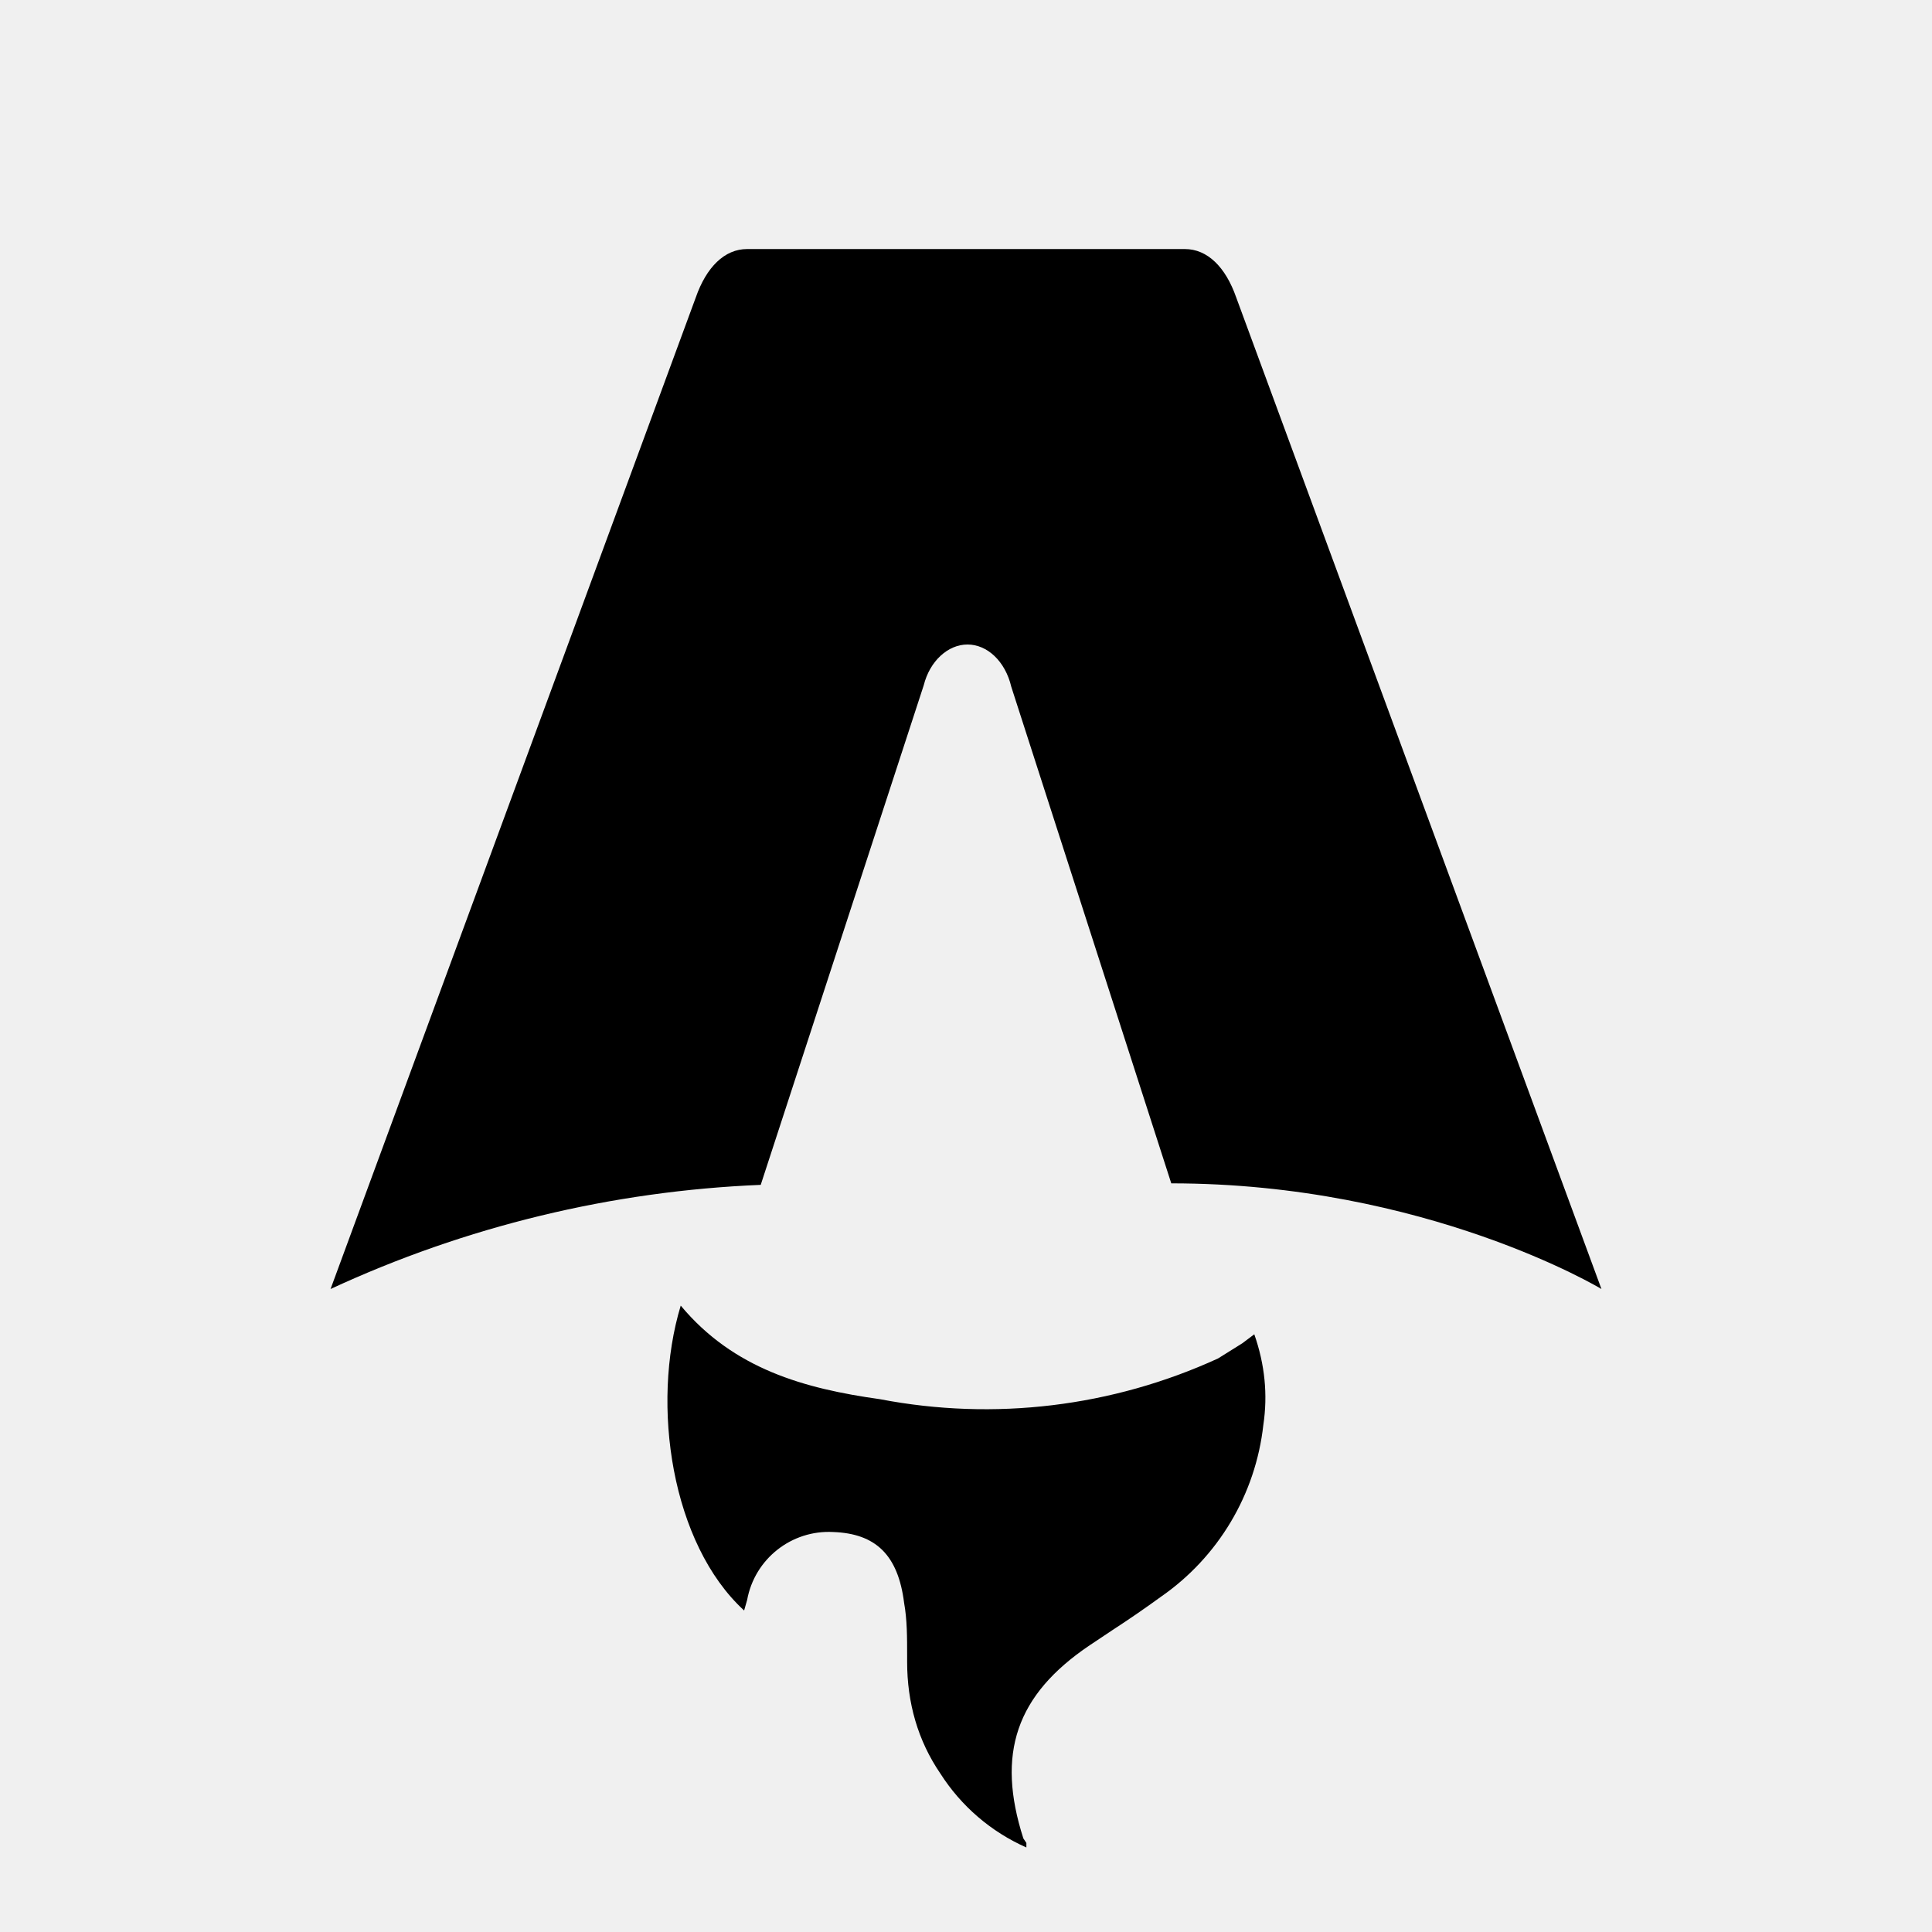
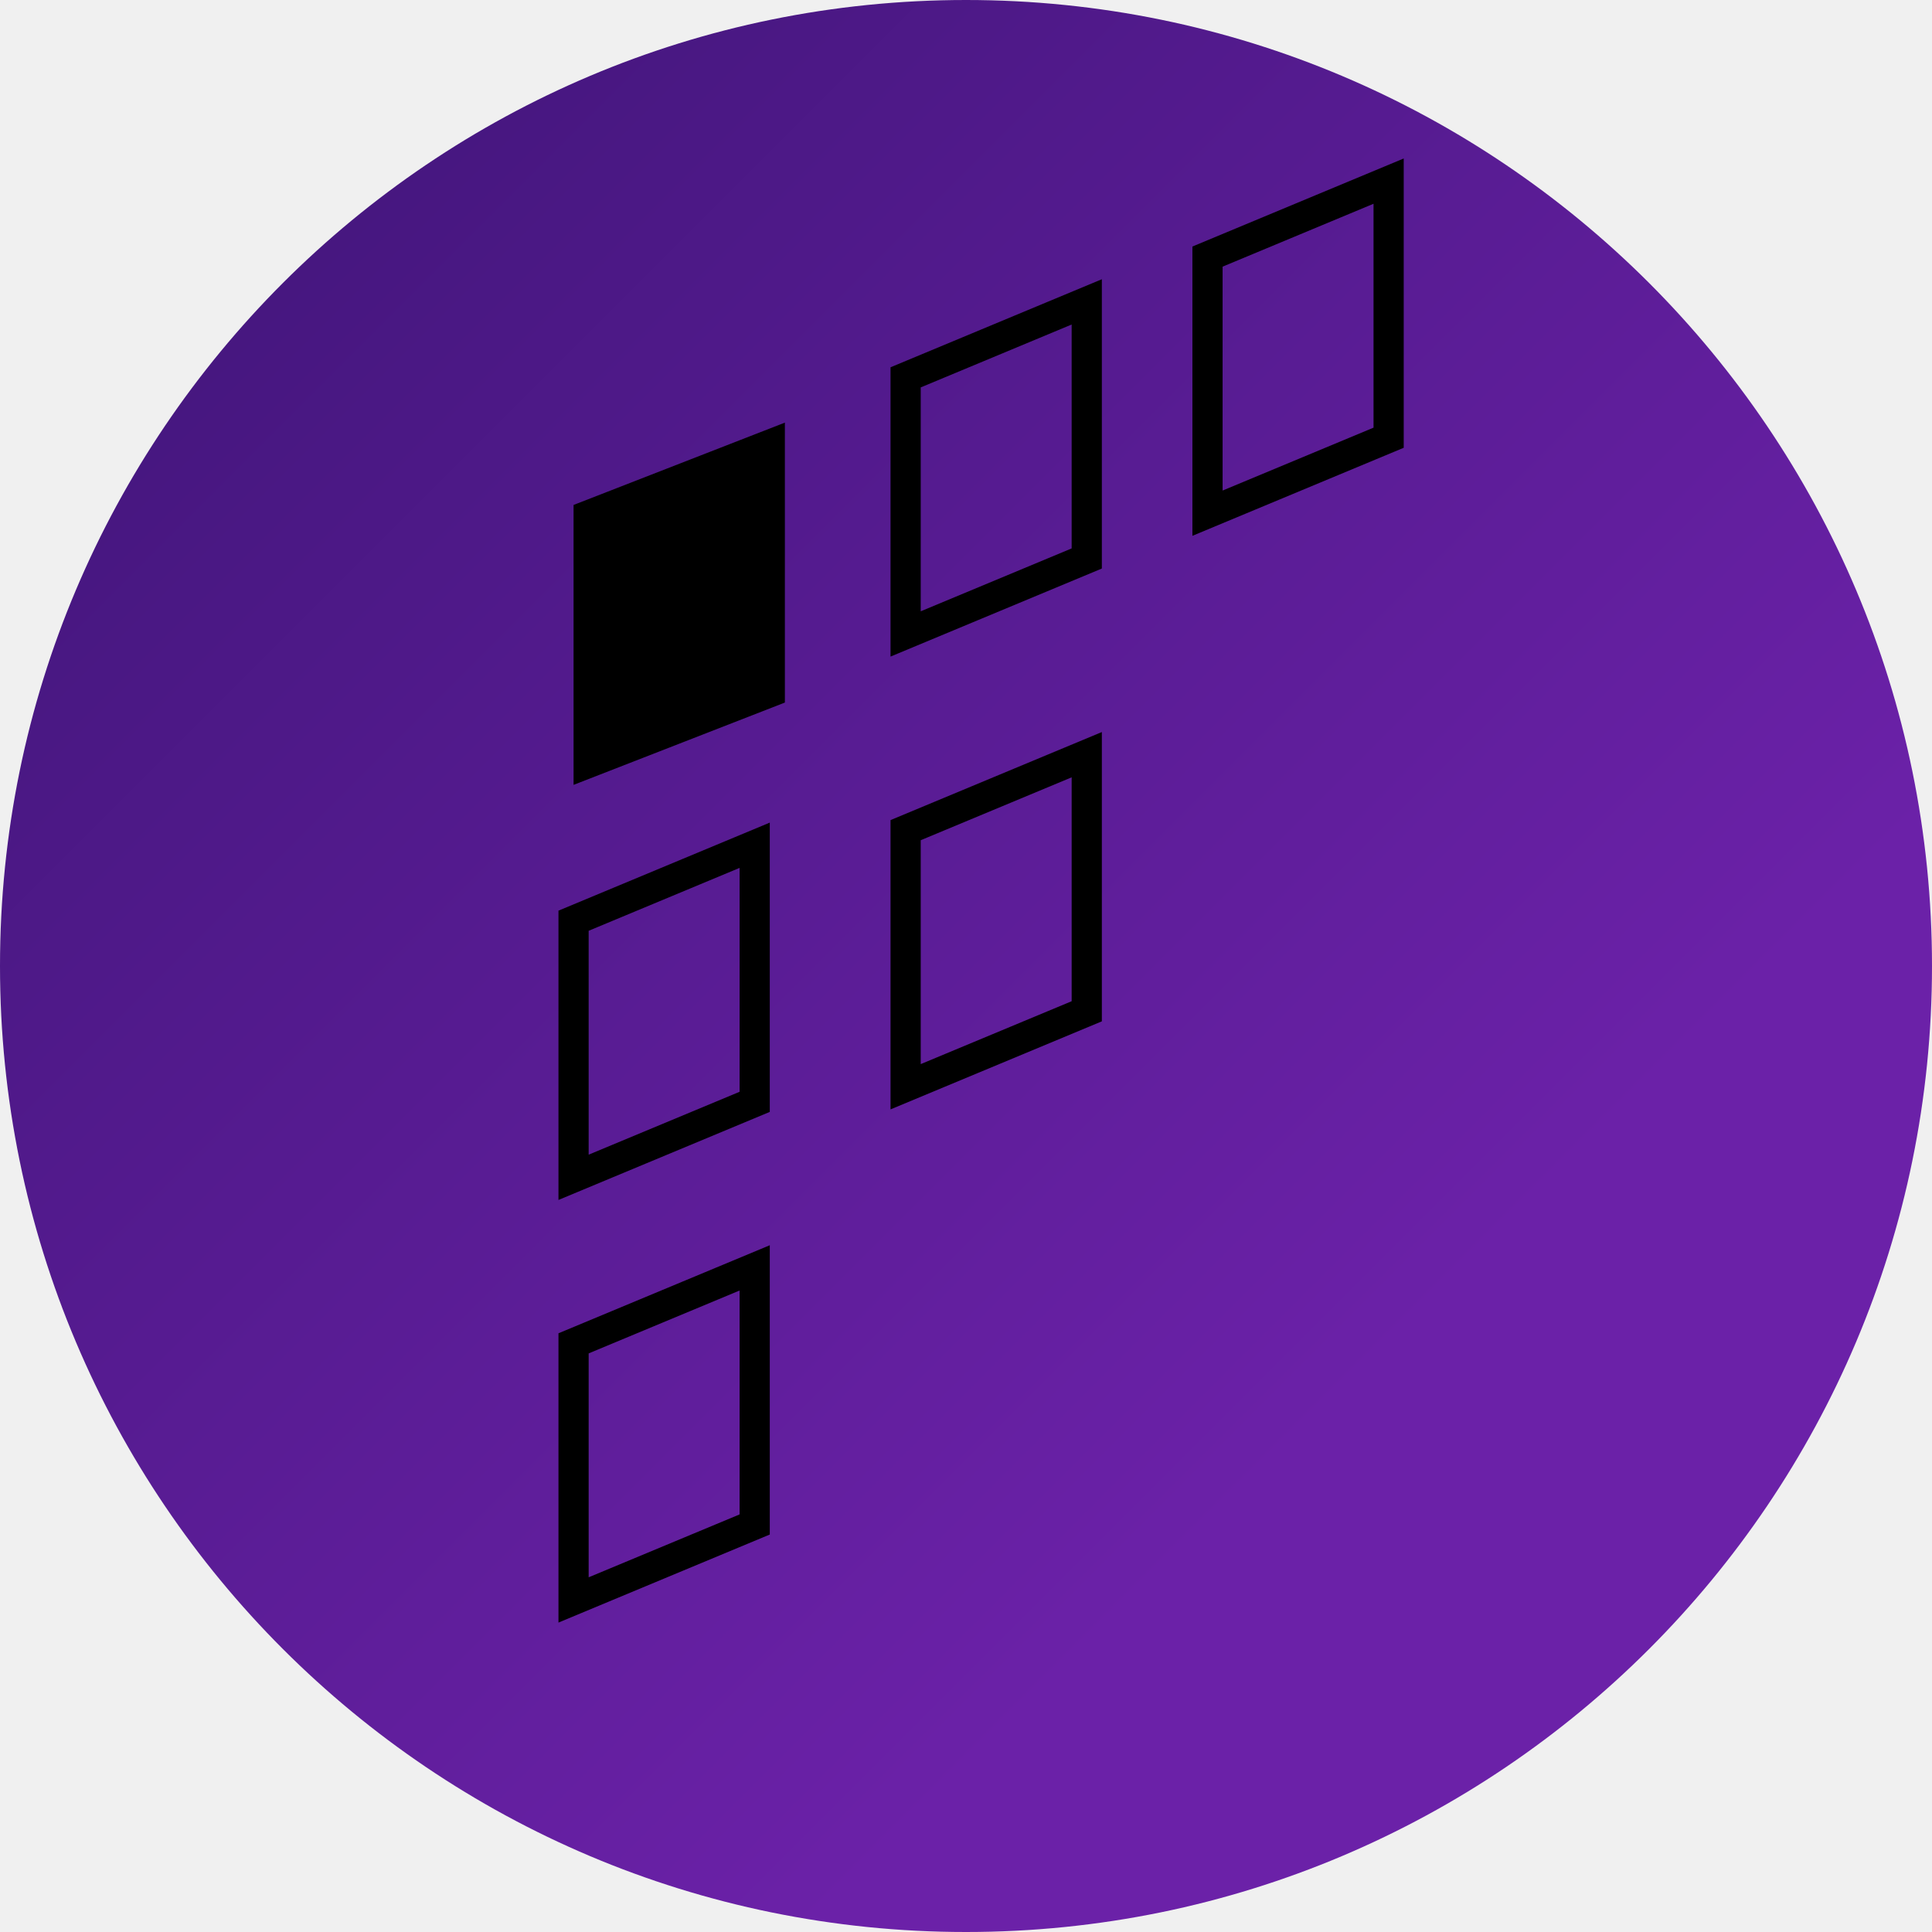
- <svg xmlns="http://www.w3.org/2000/svg" fill="none" viewBox="0 0 128 128">
-   <path d="M50.4 78.5a75.1 75.1 0 0 0-28.5 6.9l24.2-65.7c.7-2 1.9-3.2 3.4-3.2h29c1.5 0 2.7 1.2 3.4 3.2l24.2 65.7s-11.6-7-28.5-7L67 45.5c-.4-1.7-1.6-2.8-2.9-2.8-1.3 0-2.5 1.1-2.9 2.7L50.4 78.5Zm-1.1 28.2Zm-4.2-20.2c-2 6.6-.6 15.8 4.2 20.2a17.5 17.5 0 0 1 .2-.7 5.5 5.5 0 0 1 5.7-4.5c2.8.1 4.3 1.5 4.7 4.7.2 1.1.2 2.3.2 3.5v.4c0 2.7.7 5.2 2.2 7.4a13 13 0 0 0 5.7 4.9v-.3l-.2-.3c-1.8-5.6-.5-9.5 4.4-12.8l1.5-1a73 73 0 0 0 3.2-2.2 16 16 0 0 0 6.8-11.4c.3-2 .1-4-.6-6l-.8.6-1.6 1a37 37 0 0 1-22.4 2.7c-5-.7-9.7-2-13.2-6.2Z" />
-   <style>
-         path { fill: #000; }
-         @media (prefers-color-scheme: dark) {
-             path { fill: #FFF; }
-         }
-     </style>
+ <svg xmlns="http://www.w3.org/2000/svg" width="64" height="64" viewBox="0 0 64 64" fill="none">
+   <circle cx="32" cy="32" r="32" fill="url(#paint0_linear_0_1)" />
+   <path d="M19 26V16.727L26 14V23.273L19 26Z" fill="black" />
+   <path d="M30 21V12.5L36 10V18.5L30 21Z" stroke="black" />
+   <path d="M40 17V8.5L46 6V14.5L40 17Z" stroke="black" />
+   <path d="M19 53V44.5L25 42V50.5L19 53Z" stroke="black" />
+   <path d="M19 39V30.5L25 28V36.5L19 39Z" stroke="black" />
+   <path d="M30 36V27.5L36 25V33.5L30 36Z" stroke="black" />
+   <defs>
+     <linearGradient id="paint0_linear_0_1" x1="-14.5" y1="-15.5" x2="64.5" y2="63.5" gradientUnits="userSpaceOnUse">
+       <stop stop-color="#2E1065" />
+       <stop offset="0.766" stop-color="#6B21A8" />
+     </linearGradient>
+   </defs>
</svg>
